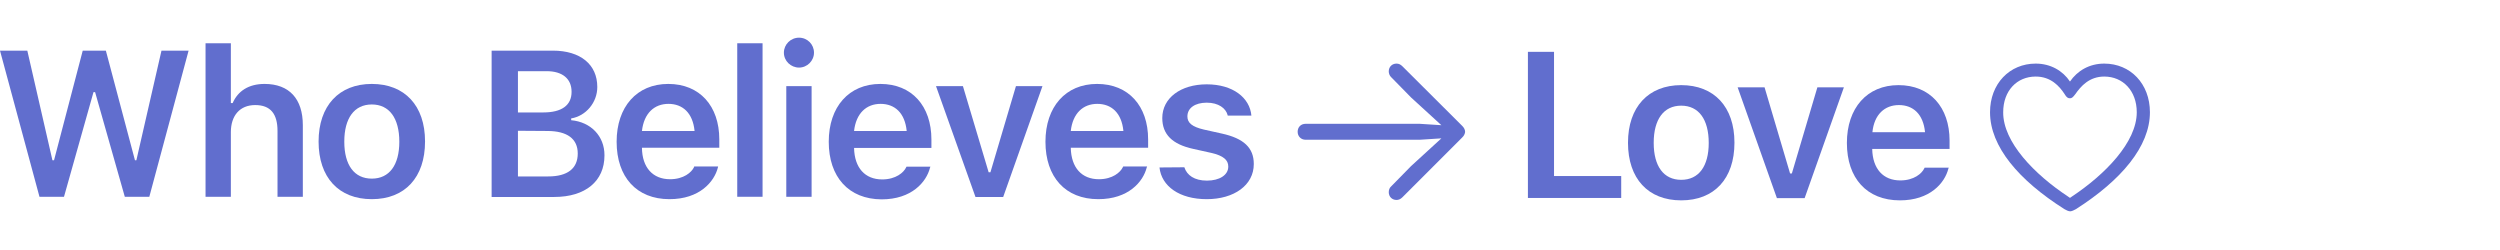
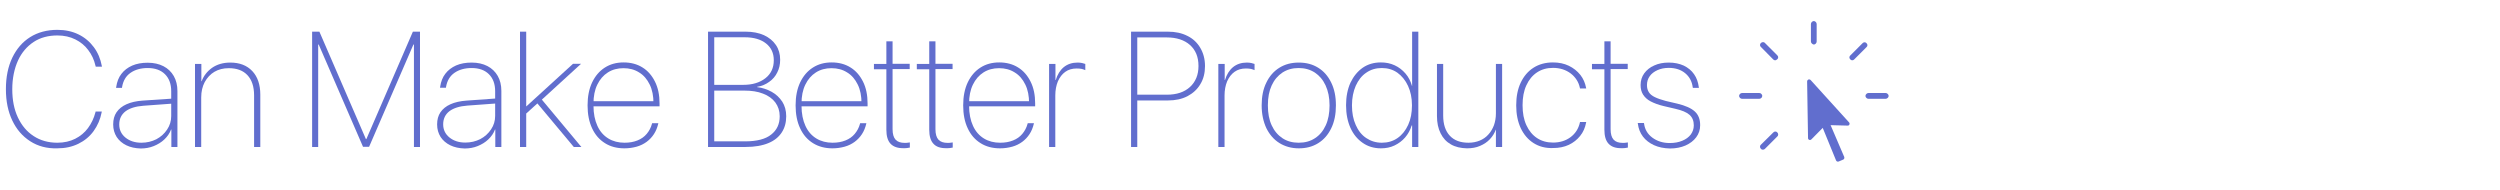
- <svg xmlns="http://www.w3.org/2000/svg" version="1.1" id="Layer_2_00000117635318544612459040000006328165770317706430_" x="0px" y="0px" viewBox="0 0 1254 125" style="enable-background:new 0 0 1254 125;" xml:space="preserve">
+ <svg xmlns="http://www.w3.org/2000/svg" version="1.1" id="Layer_2_00000117635318544612459040000006328165770317706430_" x="0px" y="0px" viewBox="0 0 1650 125" style="enable-background:new 0 0 1650 125;" xml:space="preserve">
  <style type="text/css">
- 	.st0{fill:none;}
- 	.st1{fill:#616ECE;}
+ 	.st0{fill:#616ECE;}
</style>
-   <rect class="st0" width="1254" height="125" />
  <g>
    <g>
-       <path class="st1" d="M733.4,69l-30,30c-0.9,0.9-1.9,1.3-2.9,1.3c-2.2,0-3.9-1.6-3.9-3.9c0-1.1,0.4-2.2,1.1-2.8l10.1-10.3L723,69.4    l-10.9,0.7h-57.2c-2.3,0-4-1.7-4-4s1.6-4,4-4h57.2l10.9,0.7l-15.2-13.9l-10.1-10.3c-0.7-0.7-1.1-1.8-1.1-2.8    c0-2.3,1.7-3.9,3.9-3.9c1.1,0,2,0.4,3,1.4l30,29.9c0.9,0.9,1.4,1.9,1.4,3C734.8,67.1,734.3,68.2,733.4,69z" />
-       <path class="st1" d="M1021.1,31.9c7.5,0,13.6,3.6,17.2,9c3.7-5.4,9.7-9,17.2-9c13.1,0,22.9,10.1,22.9,24.4    c0,17.2-14.4,34.1-37.1,48.6c-0.9,0.5-2.1,1.1-2.9,1.1s-2.1-0.6-2.9-1.1c-22.9-14.5-37.3-31.4-37.3-48.6    C998.2,42,1008,31.9,1021.1,31.9L1021.1,31.9z M1037.5,98.7c0.4,0.3,0.6,0.5,0.8,0.5s0.4-0.2,0.8-0.5    c16.9-11.2,32.7-27.4,32.7-42.4c0-10.7-6.9-17.9-16.3-17.9c-7.5,0-11.7,4.8-14.5,8.8c-1.2,1.6-1.8,2.1-2.7,2.1    c-1,0-1.7-0.4-2.7-2.1c-2.6-4-6.9-8.8-14.5-8.8c-9.4,0-16.3,7.1-16.3,17.9C1004.7,71.3,1020.5,87.5,1037.5,98.7z" />
-       <g>
-         <path class="st1" d="M766.4,26h13.1v62.3h33.7v11h-46.8V26z" />
-         <path class="st1" d="M816.6,71.6L816.6,71.6c0-17.9,10.2-28.9,26.7-28.9S870,53.6,870,71.5v0.1c0,18-10.1,28.9-26.7,28.9     S816.6,89.6,816.6,71.6z M857.1,71.7L857.1,71.7c0-11.8-5-18.7-13.8-18.7s-13.8,6.9-13.8,18.6v0.1c0,11.7,5,18.5,13.8,18.5     S857.1,83.4,857.1,71.7z" />
-         <path class="st1" d="M871.6,43.8h13.5L897.9,87h0.9l12.8-43.2h13.3l-19.7,55.6h-13.9L871.6,43.8z" />
-         <path class="st1" d="M926.4,71.7L926.4,71.7c0-17.5,10.1-29,25.9-29s25.6,11.1,25.6,27.8v4.2h-38.8c0.2,10,5.5,15.8,14.1,15.8     c6.9,0,10.8-3.5,12-6l0.2-0.4h12.1l-0.2,0.5c-1.8,7.2-9.2,15.9-24.3,15.9C936.4,100.5,926.4,89.4,926.4,71.7L926.4,71.7z      M939.2,66.3h26.4c-0.9-9.1-6-13.6-13.1-13.6S940.1,57.4,939.2,66.3z" />
-       </g>
+       <path class="st0" d="M-1649.4,93.3c-5.2-3.3-9.2-7.8-12-13.7c-2.8-5.9-4.2-12.8-4.2-20.7v-0.1c0-8,1.4-14.9,4.2-20.8    c2.8-5.9,6.8-10.4,11.9-13.6s11.2-4.8,18.2-4.8c5.2,0,10,1,14.2,3c4.2,2,7.7,4.8,10.5,8.4c2.8,3.6,4.6,7.8,5.6,12.5l0.1,0.5h-7.2    l-0.3-0.9c-1-3.4-2.5-6.4-4.6-8.9s-4.7-4.5-7.7-5.9c-3.1-1.4-6.6-2.1-10.6-2.1c-5.5,0-10.3,1.3-14.3,4c-4.1,2.7-7.2,6.4-9.4,11.3    s-3.3,10.6-3.3,17.2v0.1c0,6.6,1.1,12.3,3.3,17.2c2.2,4.9,5.4,8.7,9.4,11.4c4.1,2.7,8.8,4.1,14.3,4.1c3.9,0,7.4-0.7,10.5-2.1    c3.1-1.4,5.7-3.4,7.8-6s3.7-5.7,4.7-9.3l0.2-0.5h7.2l-0.1,0.5c-0.9,4.8-2.8,9-5.6,12.6c-2.8,3.6-6.3,6.4-10.5,8.4    c-4.2,2-8.9,3-14.2,3C-1638.2,98.2-1644.2,96.6-1649.4,93.3z" />
+       <path class="st0" d="M-1584.6,96c-2.7-1.4-4.9-3.3-6.4-5.7c-1.5-2.4-2.3-5.3-2.3-8.5v-0.1c0-3.1,0.8-5.8,2.3-8.1    c1.5-2.2,3.8-4,6.7-5.4c2.9-1.3,6.5-2.1,10.7-2.3l20.6-1.3V70l-19.7,1.3c-4.3,0.3-7.6,1.4-9.9,3.1c-2.3,1.8-3.5,4.2-3.5,7.2v0.1    c0,3,1.2,5.5,3.5,7.3c2.3,1.8,5.3,2.8,9,2.8c3.2,0,6.1-0.7,8.7-2c2.6-1.4,4.6-3.2,6.2-5.6c1.5-2.4,2.3-5,2.3-7.9V60.1    c0-4-1.2-7.1-3.6-9.3s-5.7-3.4-10-3.4c-4,0-7.2,0.9-9.7,2.7s-4.1,4.3-4.7,7.4l-0.2,0.5h-6.7l0.1-0.6c0.4-3.2,1.4-6,3.2-8.4    s4.2-4.3,7.3-5.7c3.1-1.4,6.6-2.1,10.8-2.1c4.2,0,7.8,0.7,10.8,2.2s5.4,3.6,7.1,6.4c1.7,2.7,2.5,6,2.5,9.7V97h-7V86.9h-0.2    c-1,2.2-2.4,4.1-4.3,5.8c-1.9,1.7-4,2.9-6.4,3.9s-5,1.4-7.7,1.4C-1578.7,98-1581.9,97.3-1584.6,96z" />
+       <path class="st0" d="M-1537.9,42.2h7v9.4h0.2c1.4-3,3.6-5.5,6.6-7.4s6.7-2.9,11.1-2.9c6.1,0,10.8,1.8,14.2,5.5    c3.4,3.7,5.1,8.7,5.1,15.2v35h-7V63c0-5.1-1.2-9-3.7-11.7s-6-4-10.7-4c-3.2,0-6,0.7-8.4,2.2c-2.4,1.4-4.2,3.4-5.6,6    c-1.3,2.5-2,5.5-2,9V97h-7V42.2H-1537.9z" />
+       <path class="st0" d="M-1458.8,20.9h8.2l28.3,67.1h0.3l28.3-67.1h8.3V97h-6.8V34.4h-3.4l8.1-11.9L-1419,97h-6.3l-31.4-74.5    l8.1,11.9h-3.4V97h-6.7V20.9H-1458.8z" />
+       <path class="st0" d="M-1365.6,96c-2.7-1.4-4.9-3.3-6.4-5.7c-1.5-2.4-2.3-5.3-2.3-8.5v-0.1c0-3.1,0.8-5.8,2.3-8.1    c1.5-2.2,3.8-4,6.7-5.4c2.9-1.3,6.5-2.1,10.7-2.3l20.6-1.3V70l-19.7,1.3c-4.3,0.3-7.6,1.4-9.9,3.1c-2.3,1.8-3.5,4.2-3.5,7.2v0.1    c0,3,1.2,5.5,3.5,7.3s5.3,2.8,9,2.8c3.2,0,6.1-0.7,8.7-2c2.6-1.4,4.6-3.2,6.2-5.6c1.5-2.4,2.3-5,2.3-7.9V60.1c0-4-1.2-7.1-3.6-9.3    c-2.4-2.2-5.7-3.4-10-3.4c-4,0-7.2,0.9-9.7,2.7s-4.1,4.3-4.7,7.4l-0.1,0.5h-6.7l0.1-0.6c0.4-3.2,1.4-6,3.2-8.4    c1.8-2.4,4.2-4.3,7.3-5.7s6.6-2.1,10.8-2.1c4.2,0,7.8,0.7,10.8,2.2s5.4,3.6,7.1,6.4c1.7,2.7,2.5,6,2.5,9.7V97h-7V86.9h-0.2    c-1,2.2-2.4,4.1-4.3,5.8c-1.9,1.7-4,2.9-6.4,3.9c-2.4,1-5,1.4-7.7,1.4C-1359.7,98-1362.9,97.3-1365.6,96z" />
+       <path class="st0" d="M-1318.2,20.9h6.9V97h-6.9V20.9z M-1313,68h1.9l27-25.9h8.5l-26.4,25.3h-0.5l-10.5,9.9V68z M-1305.6,69.5    l4.6-4.6l26,32.1h-8.2L-1305.6,69.5z" />
+       <path class="st0" d="M-1259.5,94.5c-3.7-2.3-6.6-5.6-8.6-9.8c-2-4.2-3-9.2-3-15v-0.1c0-5.7,1-10.7,3-15s4.9-7.6,8.5-10    c3.7-2.4,7.9-3.5,12.8-3.5c4.9,0,9.1,1.1,12.7,3.4c3.6,2.3,6.3,5.5,8.3,9.6s2.9,8.9,2.9,14.4v2.7h-44.8v-5.5h41.4l-3.5,5v-2.6    c0-4.5-0.7-8.3-2.2-11.4c-1.5-3.1-3.5-5.4-6-7s-5.5-2.4-8.8-2.4c-3.3,0-6.3,0.8-8.9,2.4c-2.6,1.6-4.7,4-6.1,7.1    c-1.5,3.1-2.2,6.8-2.2,11.2v2.6c0,4.5,0.7,8.3,2.2,11.4s3.6,5.5,6.3,7.2s5.9,2.5,9.5,2.5c2.7,0,5.1-0.4,7.2-1.2    c2.1-0.8,3.9-2,5.3-3.5c1.4-1.5,2.4-3.3,3-5.3l0.2-0.5h6.9l-0.1,0.5c-0.5,2.3-1.4,4.5-2.7,6.5c-1.3,2-2.9,3.7-4.9,5.2    s-4.2,2.6-6.8,3.4s-5.3,1.2-8.2,1.2C-1251.4,98-1255.8,96.9-1259.5,94.5z" />
    </g>
+   </g>
+   <g>
    <g>
-       <path class="st1" d="M0,25.4h13.7l12.6,55h0.8l14.4-55h11.6l14.6,55h0.7l12.6-55h13.6L74.9,98.7H62.6L47.7,46.2h-0.8L32.1,98.7    H19.8L0,25.4z" />
-       <path class="st1" d="M103.1,21.7h12.7v30h0.9c2.6-6,8-9.6,16-9.6c12.4,0,19.2,7.5,19.2,20.7v35.9h-12.7v-33c0-8.6-3.5-13-11.2-13    s-12.2,5.3-12.2,13.6v32.4h-12.7V21.7L103.1,21.7z" />
-       <path class="st1" d="M159.8,71L159.8,71c0-17.9,10.2-28.9,26.7-28.9s26.7,10.9,26.7,28.8V71c0,18-10.1,28.9-26.7,28.9    S159.8,89,159.8,71z M200.3,71.1L200.3,71.1c0-11.8-5-18.7-13.8-18.7s-13.8,6.9-13.8,18.6v0.1c0,11.7,5,18.5,13.8,18.5    S200.3,82.8,200.3,71.1z" />
-       <path class="st1" d="M246.7,25.4h30.6c13.9,0,22.3,7,22.3,18.2v0.1c0,7.7-5.7,14.5-13.1,15.7v0.9c9.9,0.9,16.7,8,16.7,17.5V78    c0,12.9-9.6,20.8-25.2,20.8h-31.4V25.4H246.7z M259.8,35.7v20.7h12.7c9.3,0,14.2-3.6,14.2-10.3V46c0-6.5-4.6-10.3-12.5-10.3H259.8    L259.8,35.7z M259.8,65.6v22.9H275c9.7,0,14.8-4,14.8-11.5l0,0c0-7.4-5.3-11.3-15.3-11.3L259.8,65.6L259.8,65.6z" />
-       <path class="st1" d="M309.3,71.1L309.3,71.1c0-17.5,10.1-29,25.9-29s25.6,11.1,25.6,27.8v4.2H322c0.1,10,5.5,15.8,14.1,15.8    c6.9,0,10.8-3.5,12-6l0.1-0.4h12l-0.1,0.5c-1.8,7.2-9.2,15.9-24.3,15.9C319.3,99.9,309.3,88.8,309.3,71.1L309.3,71.1z M322,65.7    h26.4c-0.9-9.1-6-13.6-13.1-13.6C328.2,52.1,323,56.8,322,65.7z" />
-       <path class="st1" d="M369.8,21.7h12.7v77h-12.7V21.7z" />
-       <path class="st1" d="M393.2,26.4c0-4.1,3.4-7.5,7.6-7.5s7.5,3.4,7.5,7.5s-3.4,7.5-7.5,7.5C396.7,33.9,393.2,30.6,393.2,26.4z     M394.4,43.2h12.7v55.5h-12.7V43.2L394.4,43.2z" />
-       <path class="st1" d="M415.7,71.1L415.7,71.1c0-17.5,10.1-29,25.9-29s25.6,11.1,25.6,27.9v4.2h-38.8c0.2,10,5.5,15.8,14.1,15.8    c6.9,0,10.8-3.5,12-6l0.2-0.4h12l-0.2,0.5c-1.8,7.2-9.2,15.9-24.3,15.9C425.7,99.9,415.7,88.8,415.7,71.1L415.7,71.1z M428.4,65.7    h26.4c-0.9-9.1-6-13.6-13.1-13.6S429.4,56.8,428.4,65.7z" />
-       <path class="st1" d="M469.5,43.2H483l12.9,43.2h0.9l12.8-43.2h13.3l-19.7,55.6h-13.9L469.5,43.2z" />
-       <path class="st1" d="M524.4,71.1L524.4,71.1c0-17.5,10.1-29,25.9-29s25.6,11.1,25.6,27.8v4.2h-38.8c0.2,10,5.5,15.8,14.1,15.8    c6.9,0,10.8-3.5,12-6l0.2-0.4h12l-0.2,0.5c-1.8,7.2-9.2,15.9-24.3,15.9C534.4,99.9,524.4,88.8,524.4,71.1L524.4,71.1z M537.1,65.7    h26.4c-0.9-9.1-6-13.6-13.1-13.6S538.1,56.8,537.1,65.7z" />
-       <path class="st1" d="M581.6,84L581.6,84l12.5-0.1V84c1.3,3.9,5,6.6,11.3,6.6s10.7-2.8,10.7-7v-0.1c0-3.2-2.4-5.4-8.5-6.8l-9-2    C588,72.4,583,67.4,583,59.2l0,0c0-10,9.2-16.9,22.3-16.9S626.9,49,627.7,58v0h-11.9v-0.2c-0.9-3.5-4.6-6.3-10.5-6.3    s-9.7,2.7-9.7,6.9l0,0c0,3.2,2.3,5.2,8.3,6.6l9,2c10.9,2.4,16,7.1,16,15.2v0.1c0,10.6-9.9,17.6-23.6,17.6S582.6,93.4,581.6,84    L581.6,84z" />
+       <path class="st0" d="M-1182.3,65.5c-0.6,0.6-1.3,0.9-2.2,0.9h-12.7c-0.8,0-1.6-0.3-2.2-0.9s-0.9-1.3-0.9-2.2    c0-0.8,0.3-1.6,0.9-2.2c0.6-0.6,1.3-0.9,2.2-0.9h12.7c0.8,0,1.6,0.3,2.2,0.9c0.6,0.6,0.9,1.3,0.9,2.2    C-1181.3,64.2-1181.6,64.9-1182.3,65.5z M-1174.7,42.1c-0.9,0-1.6-0.3-2.2-0.9l-8.9-9c-0.6-0.6-0.9-1.3-0.9-2.2    c0-0.9,0.3-1.6,0.9-2.2c0.6-0.6,1.4-0.9,2.2-0.9c0.9,0,1.6,0.3,2.2,0.9l8.9,9c0.6,0.6,0.9,1.3,0.9,2.2s-0.3,1.6-0.9,2.2    C-1173.2,41.8-1173.9,42.1-1174.7,42.1z M-1171.4,87.4c0,0.9-0.3,1.6-0.9,2.2l-9,8.9c-0.6,0.6-1.3,0.9-2.2,0.9s-1.6-0.3-2.2-0.9    c-0.6-0.6-0.9-1.3-0.9-2.2c0-0.9,0.3-1.6,0.9-2.2l8.9-8.9c0.6-0.6,1.4-0.9,2.2-0.9c0.9,0,1.6,0.3,2.2,0.9    C-1171.7,85.8-1171.4,86.6-1171.4,87.4z M-1154.1,56.5c0-0.8,0.3-1.3,0.9-1.5c0.6-0.2,1.2-0.1,1.7,0.4l25.4,26.9    c0.5,0.6,0.6,1.1,0.3,1.7s-0.8,0.9-1.6,0.9l-10.4,0.1l8.6,20c0.2,0.4,0.2,0.8,0,1.2c-0.1,0.4-0.4,0.6-0.7,0.8l-3.9,1.6    c-0.4,0.1-0.8,0.1-1.2,0c-0.4-0.2-0.6-0.4-0.8-0.8l-8.3-20.4l-7.2,7.3c-0.5,0.5-1.1,0.6-1.8,0.4c-0.7-0.2-1-0.7-1-1.5    L-1154.1,56.5L-1154.1,56.5z M-1152.5,31.4c-0.6-0.6-0.9-1.3-0.9-2.2V16.5c0-0.9,0.3-1.6,0.9-2.2c0.6-0.6,1.3-0.9,2.2-0.9    c0.9,0,1.6,0.3,2.2,0.9c0.6,0.6,0.9,1.3,0.9,2.2v12.7c0,0.8-0.3,1.6-0.9,2.2c-0.6,0.6-1.4,0.9-2.2,0.9    C-1151.2,32.3-1151.9,32-1152.5,31.4z M-1129.4,39.2c0-0.9,0.3-1.6,0.9-2.2l9-9c0.6-0.6,1.4-0.9,2.2-0.9c0.8,0,1.6,0.3,2.2,0.9    s0.9,1.3,0.9,2.2c0,0.9-0.3,1.6-0.9,2.2l-8.9,9c-0.6,0.6-1.4,0.9-2.2,0.9c-0.9,0-1.6-0.3-2.2-0.9    C-1129.1,40.9-1129.4,40.1-1129.4,39.2z M-1118.4,61.1c0.6-0.6,1.4-0.9,2.2-0.9h12.7c0.9,0,1.6,0.3,2.2,0.9    c0.6,0.6,0.9,1.3,0.9,2.2c0,0.8-0.3,1.6-0.9,2.2c-0.6,0.6-1.4,0.9-2.2,0.9h-12.7c-0.8,0-1.5-0.3-2.2-0.9c-0.6-0.6-1-1.3-1-2.2    C-1119.3,62.5-1119,61.8-1118.4,61.1z" />
+     </g>
+   </g>
+   <g>
+     <g>
+       <path class="st0" d="M19.9,93.2c-5.1-3.3-9-7.8-11.8-13.7c-2.8-5.9-4.2-12.7-4.2-20.6v-0.1c0-7.9,1.4-14.8,4.2-20.7    c2.8-5.8,6.7-10.4,11.8-13.6c5.1-3.2,11.1-4.8,18-4.8c5.2,0,9.8,1,13.9,3c4.1,2,7.4,4.8,10.1,8.4s4.4,7.7,5.3,12.4l0.1,0.5h-4.1    l-0.2-0.7c-0.9-3.9-2.5-7.3-4.8-10.3c-2.2-3-5.1-5.3-8.5-7c-3.4-1.7-7.4-2.6-11.8-2.6c-6,0-11.3,1.4-15.7,4.3    c-4.4,2.9-7.9,7-10.3,12.2S8.1,51.7,8.1,58.8v0.1c0,7.1,1.2,13.3,3.7,18.6c2.5,5.3,5.9,9.4,10.4,12.3c4.4,2.9,9.7,4.4,15.6,4.4    c4.5,0,8.4-0.9,11.8-2.6c3.4-1.7,6.3-4.1,8.5-7.1s3.9-6.5,4.9-10.4l0.1-0.5h4.1l-0.1,0.5c-0.9,4.7-2.7,8.8-5.3,12.4    s-6,6.4-10.1,8.4s-8.7,3-13.9,3C31,98.1,25,96.5,19.9,93.2z" />
+       <path class="st0" d="M83.4,95.9c-2.7-1.3-4.9-3.2-6.4-5.5c-1.5-2.4-2.3-5.1-2.3-8.2v-0.1c0-3.1,0.7-5.8,2.2-8    c1.5-2.2,3.7-4,6.6-5.3c2.9-1.3,6.4-2.1,10.6-2.4L115,65v3.3l-20.4,1.5c-5.1,0.4-9,1.6-11.8,3.7c-2.7,2.1-4.1,5-4.1,8.6v0.1    c0,3.5,1.4,6.4,4.1,8.6c2.7,2.2,6.2,3.4,10.5,3.4c3.6,0,6.9-0.8,9.9-2.3c3-1.6,5.3-3.7,7.1-6.4c1.8-2.7,2.7-5.6,2.7-8.9V60.2    c0-4.8-1.4-8.5-4.1-11.2c-2.7-2.7-6.5-4.1-11.4-4.1c-4.6,0-8.4,1.1-11.4,3.2c-3,2.1-4.8,5.2-5.5,9.2L80.5,58h-3.9l0.1-0.6    c0.5-3.4,1.6-6.3,3.4-8.6c1.8-2.4,4.2-4.2,7.1-5.5c3-1.3,6.4-1.9,10.3-1.9c4,0,7.5,0.8,10.4,2.3c2.9,1.5,5.2,3.7,6.8,6.5    s2.4,6.1,2.4,9.9V97h-4V85.5h-0.2c-0.9,2.4-2.4,4.6-4.4,6.5c-2,1.9-4.3,3.3-7,4.4s-5.6,1.6-8.6,1.6C89.2,97.9,86.1,97.2,83.4,95.9    z" />
+       <path class="st0" d="M128.8,42.2h4.1v11.4h0.2c1.3-3.5,3.5-6.4,6.8-8.8c3.3-2.3,7.3-3.5,12.1-3.5c6.2,0,11,1.9,14.5,5.6    c3.5,3.7,5.3,8.9,5.3,15.6V97h-4.1V63c0-5.9-1.5-10.3-4.4-13.4s-7-4.6-12.3-4.6c-3.6,0-6.8,0.8-9.5,2.4c-2.7,1.6-4.8,3.9-6.4,6.8    c-1.5,2.9-2.3,6.2-2.3,10.1V97h-4.1V42.2z" />
+       <path class="st0" d="M206.2,20.9h4.6l30.7,70.9h0.3l30.7-70.9h4.7V97h-4V29.4h-2.3l5.2-7.5l-32.5,75h-4l-32.5-75l5.2,7.5h-2.3V97    h-4V20.9z" />
+       <path class="st0" d="M297.2,95.9c-2.7-1.3-4.9-3.2-6.4-5.5c-1.5-2.4-2.3-5.1-2.3-8.2v-0.1c0-3.1,0.7-5.8,2.2-8    c1.5-2.2,3.7-4,6.6-5.3c2.9-1.3,6.4-2.1,10.6-2.4l20.9-1.5v3.3l-20.4,1.5c-5.1,0.4-9,1.6-11.8,3.7c-2.7,2.1-4.1,5-4.1,8.6v0.1    c0,3.5,1.4,6.4,4.1,8.6c2.7,2.2,6.2,3.4,10.5,3.4c3.6,0,6.9-0.8,9.9-2.3c3-1.6,5.3-3.7,7.1-6.4c1.8-2.7,2.7-5.6,2.7-8.9V60.2    c0-4.8-1.4-8.5-4.1-11.2c-2.7-2.7-6.5-4.1-11.4-4.1c-4.6,0-8.4,1.1-11.4,3.2c-3,2.1-4.8,5.2-5.5,9.2l-0.1,0.6h-3.9l0.1-0.6    c0.5-3.4,1.6-6.3,3.4-8.6c1.8-2.4,4.2-4.2,7.1-5.5c3-1.3,6.4-1.9,10.3-1.9c4,0,7.5,0.8,10.4,2.3c2.9,1.5,5.2,3.7,6.8,6.5    s2.4,6.1,2.4,9.9V97h-4V85.5h-0.2c-0.9,2.4-2.4,4.6-4.4,6.5c-2,1.9-4.3,3.3-7,4.4s-5.6,1.6-8.6,1.6    C303,97.9,299.9,97.2,297.2,95.9z" />
+       <path class="st0" d="M343.2,20.9h4.1V97h-4.1V20.9z M346,70.2h1.4l30.8-28.1h5.3l-26.8,24.5h-0.2L346,76.1V70.2z M354.3,67.8    L357,65l26.7,32h-5L354.3,67.8z" />
+       <path class="st0" d="M399.3,94.5c-3.7-2.3-6.5-5.5-8.5-9.8c-2-4.2-3-9.3-3-15.1v-0.1c0-5.8,1-10.9,3-15.1c2-4.2,4.8-7.5,8.4-9.8    c3.6-2.3,7.7-3.4,12.4-3.4c4.7,0,8.9,1.1,12.4,3.3c3.6,2.2,6.3,5.4,8.3,9.4c2,4,3,8.8,3,14.3v2h-45.6v-3.4h43.7l-2.1,2.8v-1.4    c0-4.8-0.8-9-2.5-12.4c-1.7-3.5-4-6.2-7-8c-3-1.9-6.4-2.8-10.3-2.8s-7.3,0.9-10.3,2.8c-3,1.9-5.3,4.6-7,8.1s-2.5,7.6-2.5,12.4v1.4    c0,5.3,0.9,9.7,2.6,13.4c1.7,3.7,4.1,6.4,7.2,8.3c3.1,1.9,6.7,2.8,10.7,2.8c3.2,0,6-0.5,8.5-1.5s4.5-2.4,6.1-4.3    c1.6-1.9,2.8-4.1,3.5-6.7l0.1-0.4h4.1l-0.1,0.5c-0.6,2.5-1.5,4.7-2.8,6.7c-1.3,2-2.9,3.7-4.8,5.1c-1.9,1.4-4.1,2.5-6.6,3.2    s-5.2,1.1-8.1,1.1C407.3,97.9,402.9,96.8,399.3,94.5z" />
+       <path class="st0" d="M467.3,20.9h4.1V97h-4.1V20.9z M469.4,93.3h22.3c7.8,0,13.6-1.5,17.3-4.5c3.8-3,5.6-7,5.6-12v-0.1    c0-3.5-1-6.5-2.9-9.1c-1.9-2.5-4.6-4.5-8.1-5.8c-3.5-1.4-7.6-2-12.3-2h-22V56h21.3c6,0,10.9-1.5,14.6-4.4    c3.7-2.9,5.5-6.9,5.5-11.8v-0.1c0-4.6-1.7-8.3-5.1-11c-3.4-2.7-8.1-4.1-14.1-4.1h-22.1v-3.7h22.8c4.6,0,8.6,0.8,12,2.3    c3.4,1.6,6,3.7,7.9,6.5c1.9,2.8,2.8,6,2.8,9.7v0.1c0,3-0.6,5.8-1.9,8.3c-1.2,2.5-3,4.6-5.3,6.2c-2.3,1.7-4.9,2.8-8,3.3v0.2    c3.5,0.4,6.7,1.5,9.6,3.1s5.2,3.8,7,6.5c1.7,2.7,2.6,5.9,2.6,9.6v0.1c0,4.1-1,7.7-3,10.7c-2,3-4.9,5.4-8.9,7    c-3.9,1.6-8.9,2.5-14.9,2.5h-22.7V93.3z" />
+       <path class="st0" d="M536.6,94.5c-3.7-2.3-6.5-5.5-8.5-9.8c-2-4.2-3-9.3-3-15.1v-0.1c0-5.8,1-10.9,3-15.1c2-4.2,4.8-7.5,8.4-9.8    c3.6-2.3,7.7-3.4,12.4-3.4c4.7,0,8.9,1.1,12.4,3.3c3.6,2.2,6.3,5.4,8.3,9.4c2,4,3,8.8,3,14.3v2h-45.6v-3.4h43.7l-2.1,2.8v-1.4    c0-4.8-0.8-9-2.5-12.4c-1.7-3.5-4-6.2-7-8c-3-1.9-6.4-2.8-10.3-2.8c-3.9,0-7.3,0.9-10.3,2.8c-3,1.9-5.3,4.6-7,8.1    s-2.5,7.6-2.5,12.4v1.4c0,5.3,0.9,9.7,2.6,13.4c1.7,3.7,4.1,6.4,7.2,8.3c3.1,1.9,6.7,2.8,10.7,2.8c3.2,0,6-0.5,8.5-1.5    c2.5-1,4.5-2.4,6.1-4.3c1.6-1.9,2.8-4.1,3.5-6.7l0.1-0.4h4.1l-0.1,0.5c-0.6,2.5-1.5,4.7-2.8,6.7c-1.3,2-2.9,3.7-4.8,5.1    c-1.9,1.4-4.1,2.5-6.6,3.2s-5.2,1.1-8.1,1.1C544.6,97.9,540.3,96.8,536.6,94.5z" />
+       <path class="st0" d="M587.8,94.9c-1.9-2-2.8-5.1-2.8-9.3V45.7h-8.2v-3.5h8.2V27.3h4.1v14.8h11.3v3.5h-11.3v39.7    c0,3.2,0.7,5.5,2,6.9c1.3,1.4,3.3,2.1,6,2.1c0.7,0,1.3,0,1.9-0.1s1.1-0.1,1.5-0.2v3.4c-0.5,0.1-1.1,0.2-1.8,0.3    c-0.7,0.1-1.5,0.1-2.2,0.1C592.6,97.9,589.7,96.9,587.8,94.9z" />
+       <path class="st0" d="M616.1,94.9c-1.9-2-2.8-5.1-2.8-9.3V45.7h-8.2v-3.5h8.2V27.3h4.1v14.8h11.3v3.5h-11.3v39.7    c0,3.2,0.7,5.5,2,6.9c1.3,1.4,3.3,2.1,6,2.1c0.7,0,1.3,0,1.9-0.1s1.1-0.1,1.5-0.2v3.4c-0.5,0.1-1.1,0.2-1.8,0.3    c-0.7,0.1-1.5,0.1-2.2,0.1C620.8,97.9,617.9,96.9,616.1,94.9z" />
+       <path class="st0" d="M647.2,94.5c-3.7-2.3-6.5-5.5-8.5-9.8c-2-4.2-3-9.3-3-15.1v-0.1c0-5.8,1-10.9,3-15.1c2-4.2,4.8-7.5,8.4-9.8    c3.6-2.3,7.7-3.4,12.4-3.4c4.7,0,8.9,1.1,12.4,3.3c3.6,2.2,6.3,5.4,8.3,9.4c2,4,3,8.8,3,14.3v2h-45.6v-3.4h43.7l-2.1,2.8v-1.4    c0-4.8-0.8-9-2.5-12.4c-1.7-3.5-4-6.2-7-8c-3-1.9-6.4-2.8-10.3-2.8c-3.9,0-7.3,0.9-10.3,2.8c-3,1.9-5.3,4.6-7,8.1    s-2.5,7.6-2.5,12.4v1.4c0,5.3,0.9,9.7,2.6,13.4c1.7,3.7,4.1,6.4,7.2,8.3c3.1,1.9,6.7,2.8,10.7,2.8c3.2,0,6-0.5,8.5-1.5    c2.5-1,4.5-2.4,6.1-4.3c1.6-1.9,2.8-4.1,3.5-6.7l0.1-0.4h4.1l-0.1,0.5c-0.6,2.5-1.5,4.7-2.8,6.7c-1.3,2-2.9,3.7-4.8,5.1    c-1.9,1.4-4.1,2.5-6.6,3.2s-5.2,1.1-8.1,1.1C655.2,97.9,650.8,96.8,647.2,94.5z" />
+       <path class="st0" d="M692.5,42.2h4.1v10.6h0.2c1.1-3.6,2.8-6.4,5.3-8.5c2.5-2,5.5-3,9.1-3c1.1,0,2.1,0.1,3,0.3    c0.9,0.2,1.6,0.4,2.1,0.6v4.1c-0.6-0.3-1.3-0.5-2.3-0.8c-0.9-0.2-2.1-0.3-3.4-0.3c-2.9,0-5.4,0.7-7.5,2.2    c-2.1,1.5-3.7,3.6-4.9,6.3c-1.1,2.7-1.7,5.8-1.7,9.3V97h-4.1V42.2z" />
+       <path class="st0" d="M746.5,20.9h4.1V97h-4.1V20.9z M748.6,62.5h21.5c6.5,0,11.6-1.7,15.3-5.1s5.6-8,5.6-13.8v-0.1    c0-5.9-1.9-10.5-5.6-13.8c-3.7-3.3-8.9-5-15.3-5h-21.5v-3.8h22.2c4.9,0,9.2,0.9,12.9,2.8c3.7,1.8,6.5,4.5,8.5,7.9    c2,3.4,3.1,7.4,3.1,11.9v0.1c0,4.6-1,8.6-3.1,12c-2,3.4-4.9,6-8.5,7.9c-3.7,1.9-7.9,2.8-12.9,2.8h-22.2V62.5z" />
+       <path class="st0" d="M804.2,42.2h4.1v10.6h0.2c1.1-3.6,2.8-6.4,5.3-8.5c2.5-2,5.5-3,9.1-3c1.1,0,2.1,0.1,3,0.3    c0.9,0.2,1.6,0.4,2.1,0.6v4.1c-0.6-0.3-1.3-0.5-2.3-0.8c-0.9-0.2-2.1-0.3-3.4-0.3c-2.9,0-5.4,0.7-7.5,2.2    c-2.1,1.5-3.7,3.6-4.9,6.3c-1.1,2.7-1.7,5.8-1.7,9.3V97h-4.1V42.2z" />
+       <path class="st0" d="M844.4,94.4c-3.7-2.3-6.5-5.6-8.6-9.8c-2-4.3-3.1-9.3-3.1-15v-0.1c0-5.8,1-10.8,3.1-15c2-4.2,4.9-7.5,8.6-9.8    c3.7-2.3,7.9-3.4,12.8-3.4s9.1,1.1,12.8,3.4c3.7,2.3,6.5,5.5,8.6,9.8s3.1,9.2,3.1,15v0.1c0,5.8-1,10.8-3.1,15.1    c-2.1,4.3-4.9,7.5-8.6,9.8c-3.7,2.3-7.9,3.4-12.8,3.4C852.4,97.9,848.1,96.7,844.4,94.4z M867.9,91.2c3.1-2,5.4-4.8,7.1-8.5    s2.5-8.1,2.5-13.1v-0.1c0-5.1-0.9-9.4-2.6-13.1c-1.7-3.7-4.1-6.5-7.1-8.5c-3.1-2-6.6-3-10.7-3c-4.1,0-7.6,1-10.7,3    c-3,2-5.4,4.8-7.1,8.5c-1.7,3.7-2.5,8-2.5,13.1v0.1c0,5.1,0.8,9.4,2.5,13.1s4.1,6.5,7.1,8.5c3,2,6.6,3,10.7,3    C861.3,94.2,864.9,93.2,867.9,91.2z" />
+       <path class="st0" d="M899.4,94.3c-3.5-2.4-6.2-5.7-8.1-9.9c-1.9-4.3-2.9-9.2-2.9-14.9v-0.1c0-5.6,1-10.6,2.9-14.8    c2-4.2,4.7-7.5,8.1-9.9c3.5-2.4,7.5-3.5,12-3.5c3.3,0,6.3,0.6,9.1,1.9c2.8,1.3,5.1,3.1,7.1,5.4s3.4,5,4.3,8.2h0.1V20.9h4.1V97H932    V82.8h-0.3c-0.9,3-2.4,5.7-4.3,7.9c-2,2.3-4.3,4-7,5.3c-2.7,1.3-5.7,1.9-9,1.9C906.9,97.9,902.8,96.7,899.4,94.3z M922.4,91.1    c3-2.1,5.3-5,7-8.7c1.7-3.7,2.5-8,2.5-12.8v-0.1c0-4.9-0.9-9.1-2.6-12.8c-1.7-3.7-4.1-6.6-7-8.7c-3-2.1-6.4-3.1-10.3-3.1    c-3.9,0-7.3,1-10.3,3.1c-3,2-5.2,4.9-6.9,8.6c-1.6,3.7-2.5,8-2.5,12.9v0.1c0,4.9,0.8,9.2,2.5,12.9c1.6,3.7,3.9,6.6,6.9,8.6    s6.4,3.1,10.3,3.1S919.4,93.2,922.4,91.1z" />
+       <path class="st0" d="M957.6,95.3c-3-1.7-5.2-4.1-6.8-7.3c-1.6-3.2-2.4-7-2.4-11.4V42.2h4.1v34c0,5.9,1.5,10.3,4.4,13.4    s7,4.6,12.3,4.6c2.7,0,5.2-0.5,7.4-1.4c2.2-0.9,4.1-2.2,5.7-4c1.6-1.7,2.8-3.8,3.7-6.1c0.8-2.3,1.3-4.9,1.3-7.8V42.2h4.1V97h-4.1    V85.6h-0.1c-0.8,2.3-2.1,4.4-3.9,6.3c-1.8,1.9-3.9,3.3-6.5,4.4c-2.5,1.1-5.4,1.6-8.6,1.6C964.1,97.8,960.5,97,957.6,95.3z" />
+       <path class="st0" d="M1012.1,94.4c-3.6-2.3-6.4-5.6-8.4-9.8c-2-4.3-3-9.3-3-15v-0.1c0-5.8,1-10.8,3-15c2-4.2,4.8-7.5,8.4-9.8    c3.6-2.3,7.9-3.5,12.8-3.5c3.9,0,7.4,0.7,10.5,2.2c3.1,1.5,5.6,3.5,7.6,6c2,2.5,3.2,5.4,3.8,8.5l0.1,0.5h-4.1l-0.1-0.5    c-0.8-3.8-2.9-7-6-9.4c-3.2-2.4-7.1-3.7-11.7-3.7c-4.1,0-7.6,1-10.6,3s-5.3,4.8-7,8.5c-1.7,3.7-2.5,8-2.5,13.1v0.1    c0,5.1,0.8,9.4,2.5,13.1c1.7,3.7,4,6.5,7,8.5c3,2,6.6,3,10.6,3c4.5,0,8.4-1.2,11.6-3.6c3.2-2.4,5.2-5.6,6.1-9.5l0.1-0.5h4.1    l-0.1,0.5c-0.6,3.3-1.9,6.2-3.9,8.7c-2,2.5-4.5,4.5-7.5,5.9c-3,1.4-6.5,2.1-10.3,2.1C1020,97.9,1015.7,96.7,1012.1,94.4z" />
+       <path class="st0" d="M1061.7,94.9c-1.9-2-2.8-5.1-2.8-9.3V45.7h-8.2v-3.5h8.2V27.3h4.1v14.8h11.3v3.5H1063v39.7    c0,3.2,0.7,5.5,2,6.9c1.3,1.4,3.3,2.1,6,2.1c0.7,0,1.3,0,1.9-0.1s1.1-0.1,1.5-0.2v3.4c-0.5,0.1-1.1,0.2-1.8,0.3    c-0.7,0.1-1.5,0.1-2.2,0.1C1066.4,97.9,1063.6,96.9,1061.7,94.9z" />
+       <path class="st0" d="M1091.6,95.8c-3-1.4-5.5-3.3-7.3-5.7c-1.8-2.4-2.9-5.2-3.3-8.4l-0.1-0.5h4.1l0.1,0.5c0.5,3.7,2.3,6.8,5.4,9.1    s6.9,3.6,11.5,3.6c3.2,0,5.9-0.5,8.3-1.5c2.4-1,4.2-2.3,5.6-4.1c1.3-1.8,2-3.8,2-6v-0.1c0-2.9-0.9-5.2-2.8-6.9c-1.9-1.7-5-3-9.4-4    l-7.7-1.8c-3.4-0.8-6.3-1.9-8.6-3.1c-2.3-1.2-3.9-2.8-5-4.5c-1.1-1.8-1.6-3.8-1.6-6.2v-0.1c0-2.9,0.8-5.5,2.4-7.7    c1.6-2.2,3.8-4,6.6-5.2c2.8-1.3,6-1.9,9.6-1.9c3.8,0,7,0.7,9.9,2c2.8,1.4,5.1,3.2,6.8,5.7c1.7,2.4,2.7,5.3,3.1,8.5l0.1,0.5h-4    l-0.1-0.4c-0.5-3.9-2.2-7-5-9.3c-2.8-2.3-6.4-3.5-10.8-3.5c-2.8,0-5.3,0.5-7.5,1.5c-2.2,1-3.9,2.3-5.1,4c-1.2,1.7-1.8,3.6-1.8,5.8    v0.1c0,1.8,0.4,3.3,1.2,4.6c0.8,1.3,2.1,2.4,4,3.3c1.8,0.9,4.2,1.7,7.1,2.5l7.7,1.8c5.4,1.3,9.2,3,11.6,5.2c2.4,2.2,3.5,5.2,3.5,9    v0.1c0,3-0.9,5.6-2.6,7.9c-1.7,2.3-4.1,4.1-7,5.4c-3,1.3-6.4,2-10.3,2C1098.1,97.9,1094.7,97.2,1091.6,95.8z" />
+     </g>
+   </g>
+   <g>
+     <g>
+       <path class="st0" d="M1162.5,64.6c-0.4,0.4-0.8,0.6-1.3,0.6h-11.5c-0.5,0-0.9-0.2-1.3-0.6s-0.6-0.8-0.6-1.3c0-0.5,0.2-0.9,0.6-1.3    c0.4-0.4,0.8-0.6,1.3-0.6h11.5c0.5,0,1,0.2,1.3,0.6c0.4,0.4,0.6,0.8,0.6,1.3C1163,63.8,1162.9,64.3,1162.5,64.6z M1171.6,39.8    c-0.5,0-1-0.2-1.3-0.6l-8.1-8.2c-0.4-0.3-0.6-0.8-0.6-1.3c0-0.5,0.2-1,0.6-1.3c0.4-0.4,0.8-0.6,1.4-0.6s1,0.2,1.3,0.6l8.1,8.1    c0.4,0.4,0.6,0.8,0.6,1.3c0,0.5-0.2,1-0.6,1.3S1172.1,39.8,1171.6,39.8z M1173.6,88.8c0,0.5-0.2,1-0.6,1.3l-8.1,8.1    c-0.4,0.4-0.8,0.6-1.4,0.6s-1-0.2-1.3-0.6c-0.4-0.4-0.6-0.8-0.6-1.4c0-0.5,0.2-1,0.6-1.3l8.2-8.1c0.4-0.4,0.8-0.6,1.3-0.6    c0.5,0,1,0.2,1.3,0.6C1173.4,87.8,1173.6,88.2,1173.6,88.8z M1192.7,53.8c0-0.6,0.3-1,0.8-1.3c0.5-0.2,1-0.1,1.5,0.3l25.4,28    c0.4,0.4,0.4,0.9,0.2,1.4c-0.2,0.5-0.6,0.7-1.2,0.7l-11.2-0.3l9,21c0.1,0.3,0.1,0.6,0,1c-0.1,0.3-0.3,0.5-0.6,0.7l-3.1,1.3    c-0.3,0.1-0.7,0.1-1,0c-0.3-0.1-0.5-0.4-0.7-0.7l-8.8-21.5l-7.5,7.6c-0.4,0.4-0.9,0.5-1.4,0.3c-0.5-0.2-0.8-0.6-0.8-1.2    L1192.7,53.8z M1195.8,28.7c-0.4-0.4-0.6-0.8-0.6-1.4V15.9c0-0.5,0.2-1,0.6-1.4c0.4-0.4,0.9-0.6,1.3-0.6c0.5,0,0.9,0.2,1.3,0.6    c0.4,0.4,0.6,0.8,0.6,1.4v11.5c0,0.5-0.2,1-0.6,1.4c-0.4,0.4-0.8,0.6-1.3,0.6C1196.6,29.3,1196.2,29.1,1195.8,28.7z M1220.6,37.9    c0-0.5,0.2-1,0.6-1.3l8.1-8.1c0.4-0.4,0.8-0.6,1.3-0.6c0.5,0,1,0.2,1.3,0.6s0.6,0.8,0.6,1.3c0,0.5-0.2,1-0.6,1.3l-8.1,8.1    c-0.4,0.4-0.8,0.6-1.3,0.6s-1-0.2-1.3-0.6S1220.6,38.5,1220.6,37.9z M1231.8,62c0.4-0.4,0.8-0.6,1.3-0.6h11.5    c0.5,0,0.9,0.2,1.3,0.6c0.4,0.4,0.6,0.8,0.6,1.3c0,0.5-0.2,0.9-0.6,1.3c-0.4,0.4-0.9,0.6-1.3,0.6h-11.5c-0.5,0-0.9-0.2-1.3-0.6    c-0.4-0.4-0.6-0.8-0.6-1.3C1231.2,62.8,1231.4,62.4,1231.8,62z" />
    </g>
  </g>
</svg>
